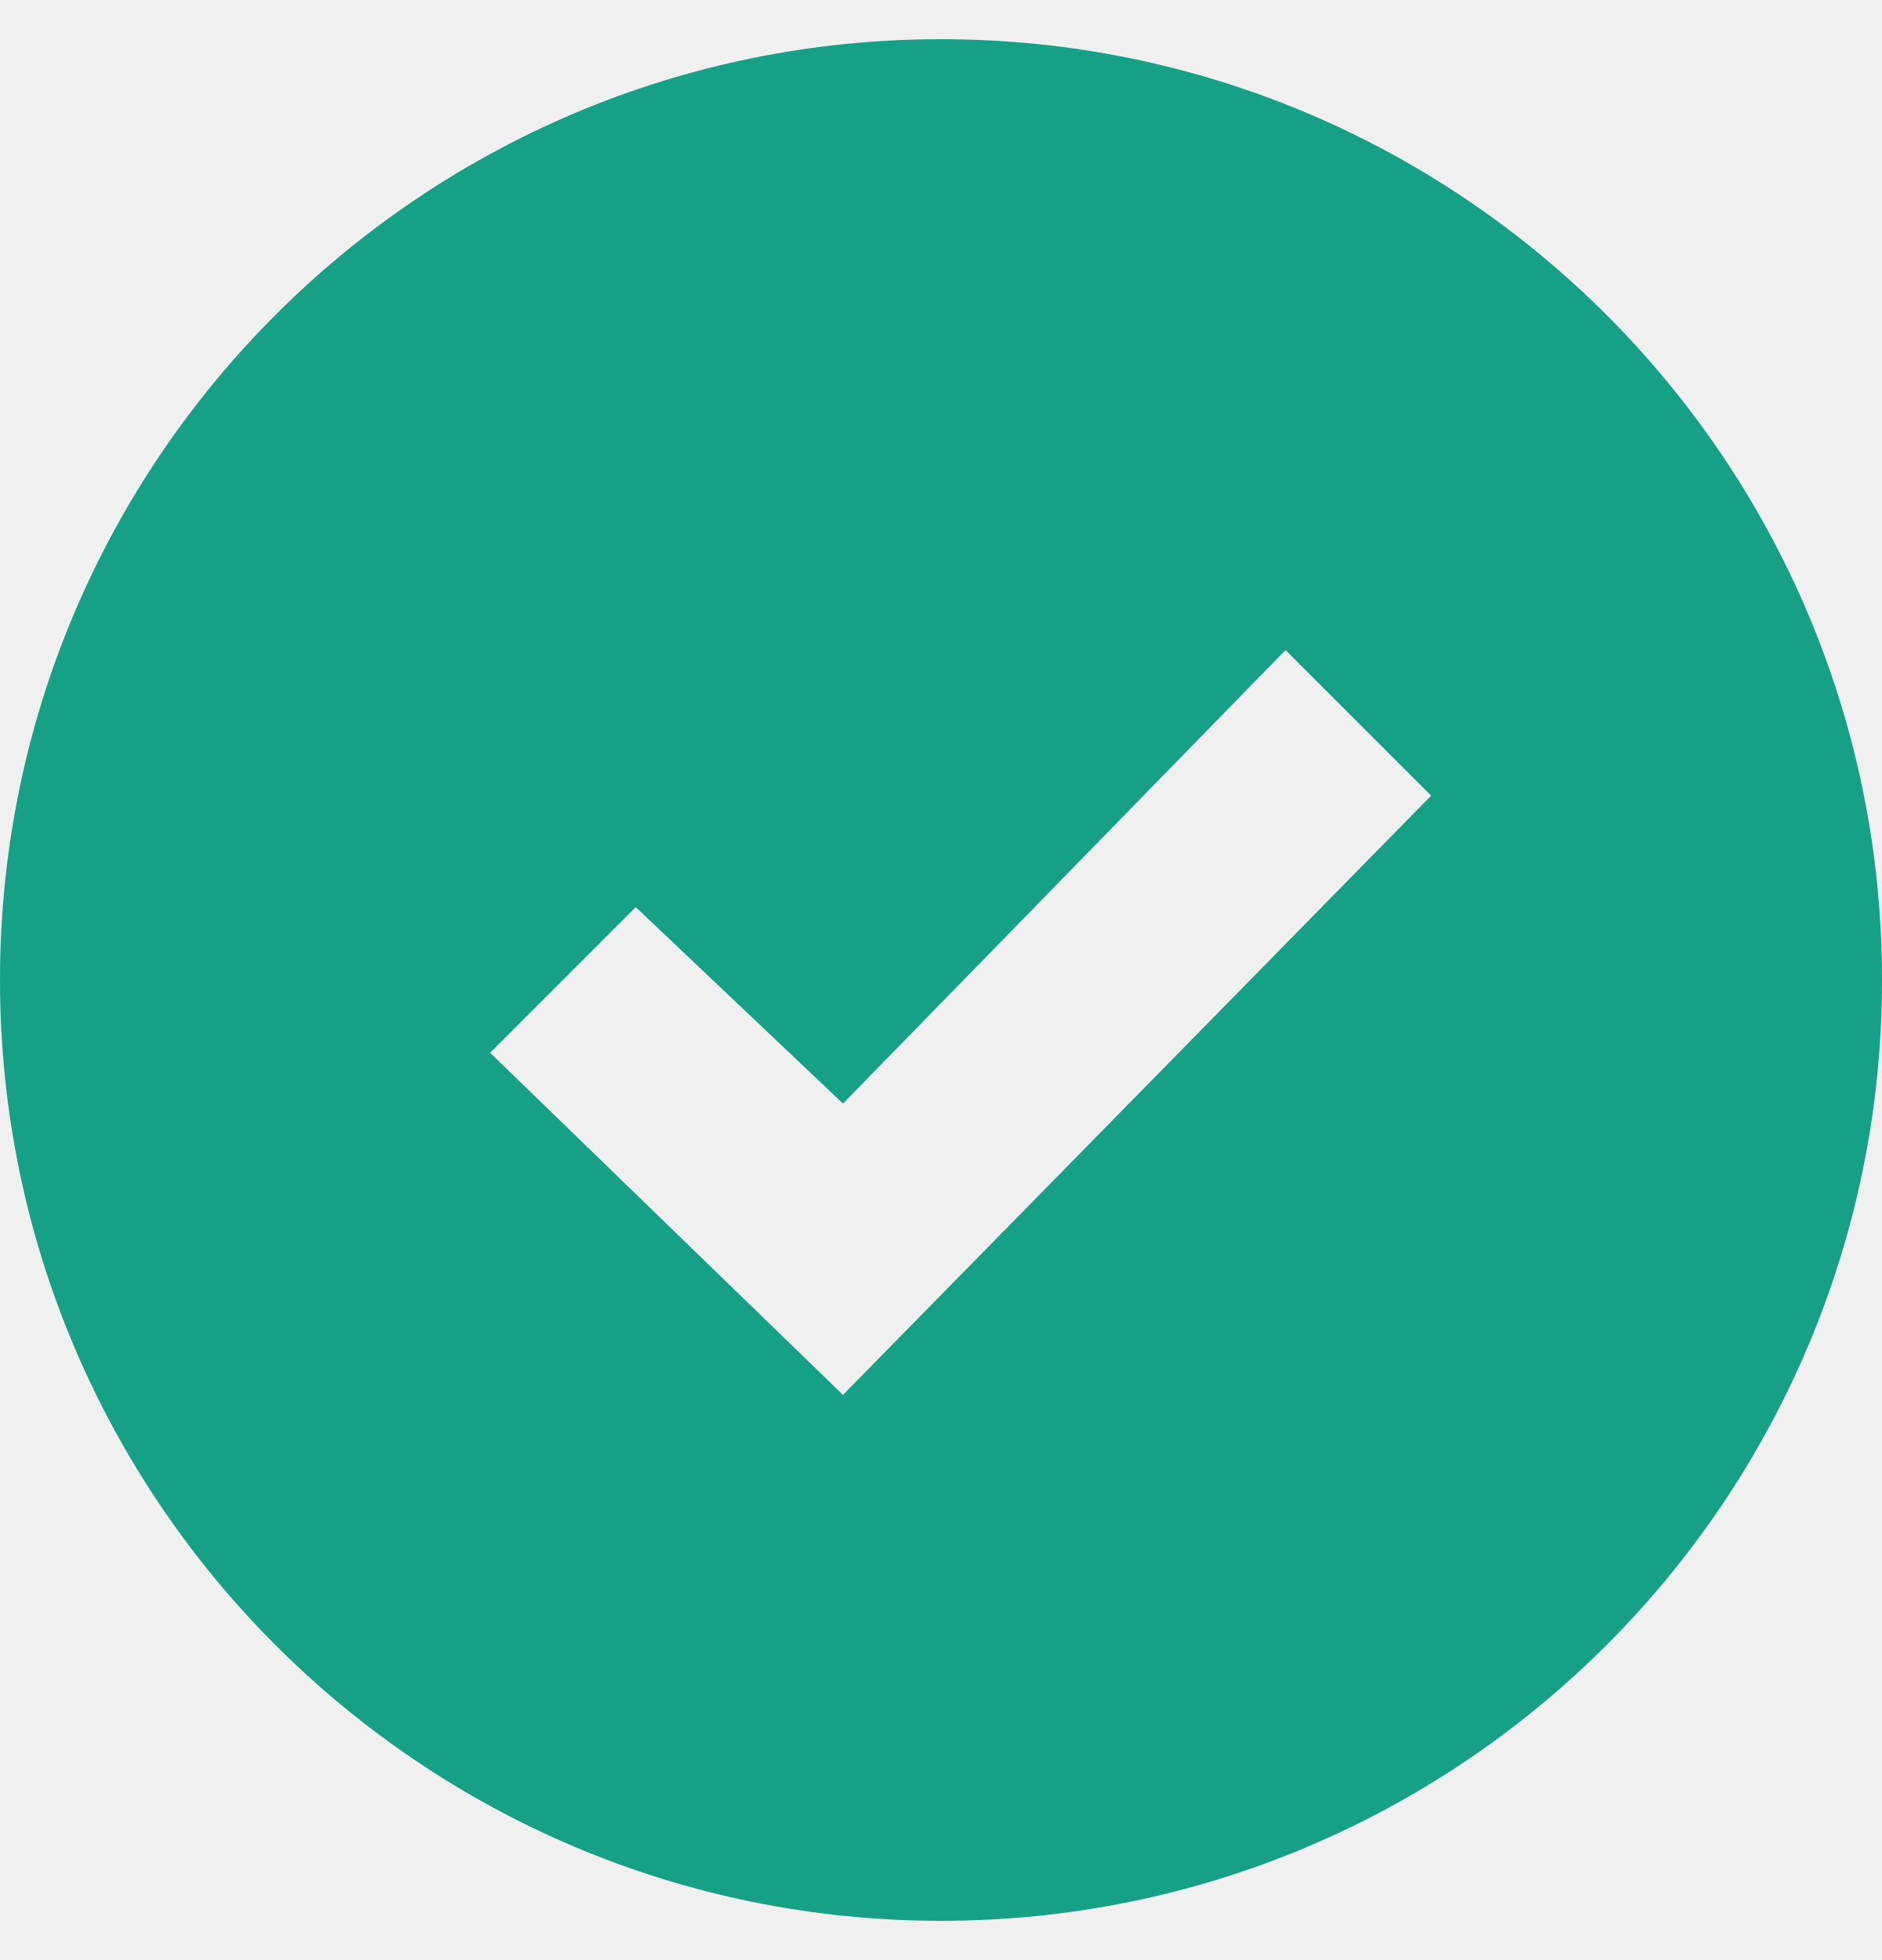
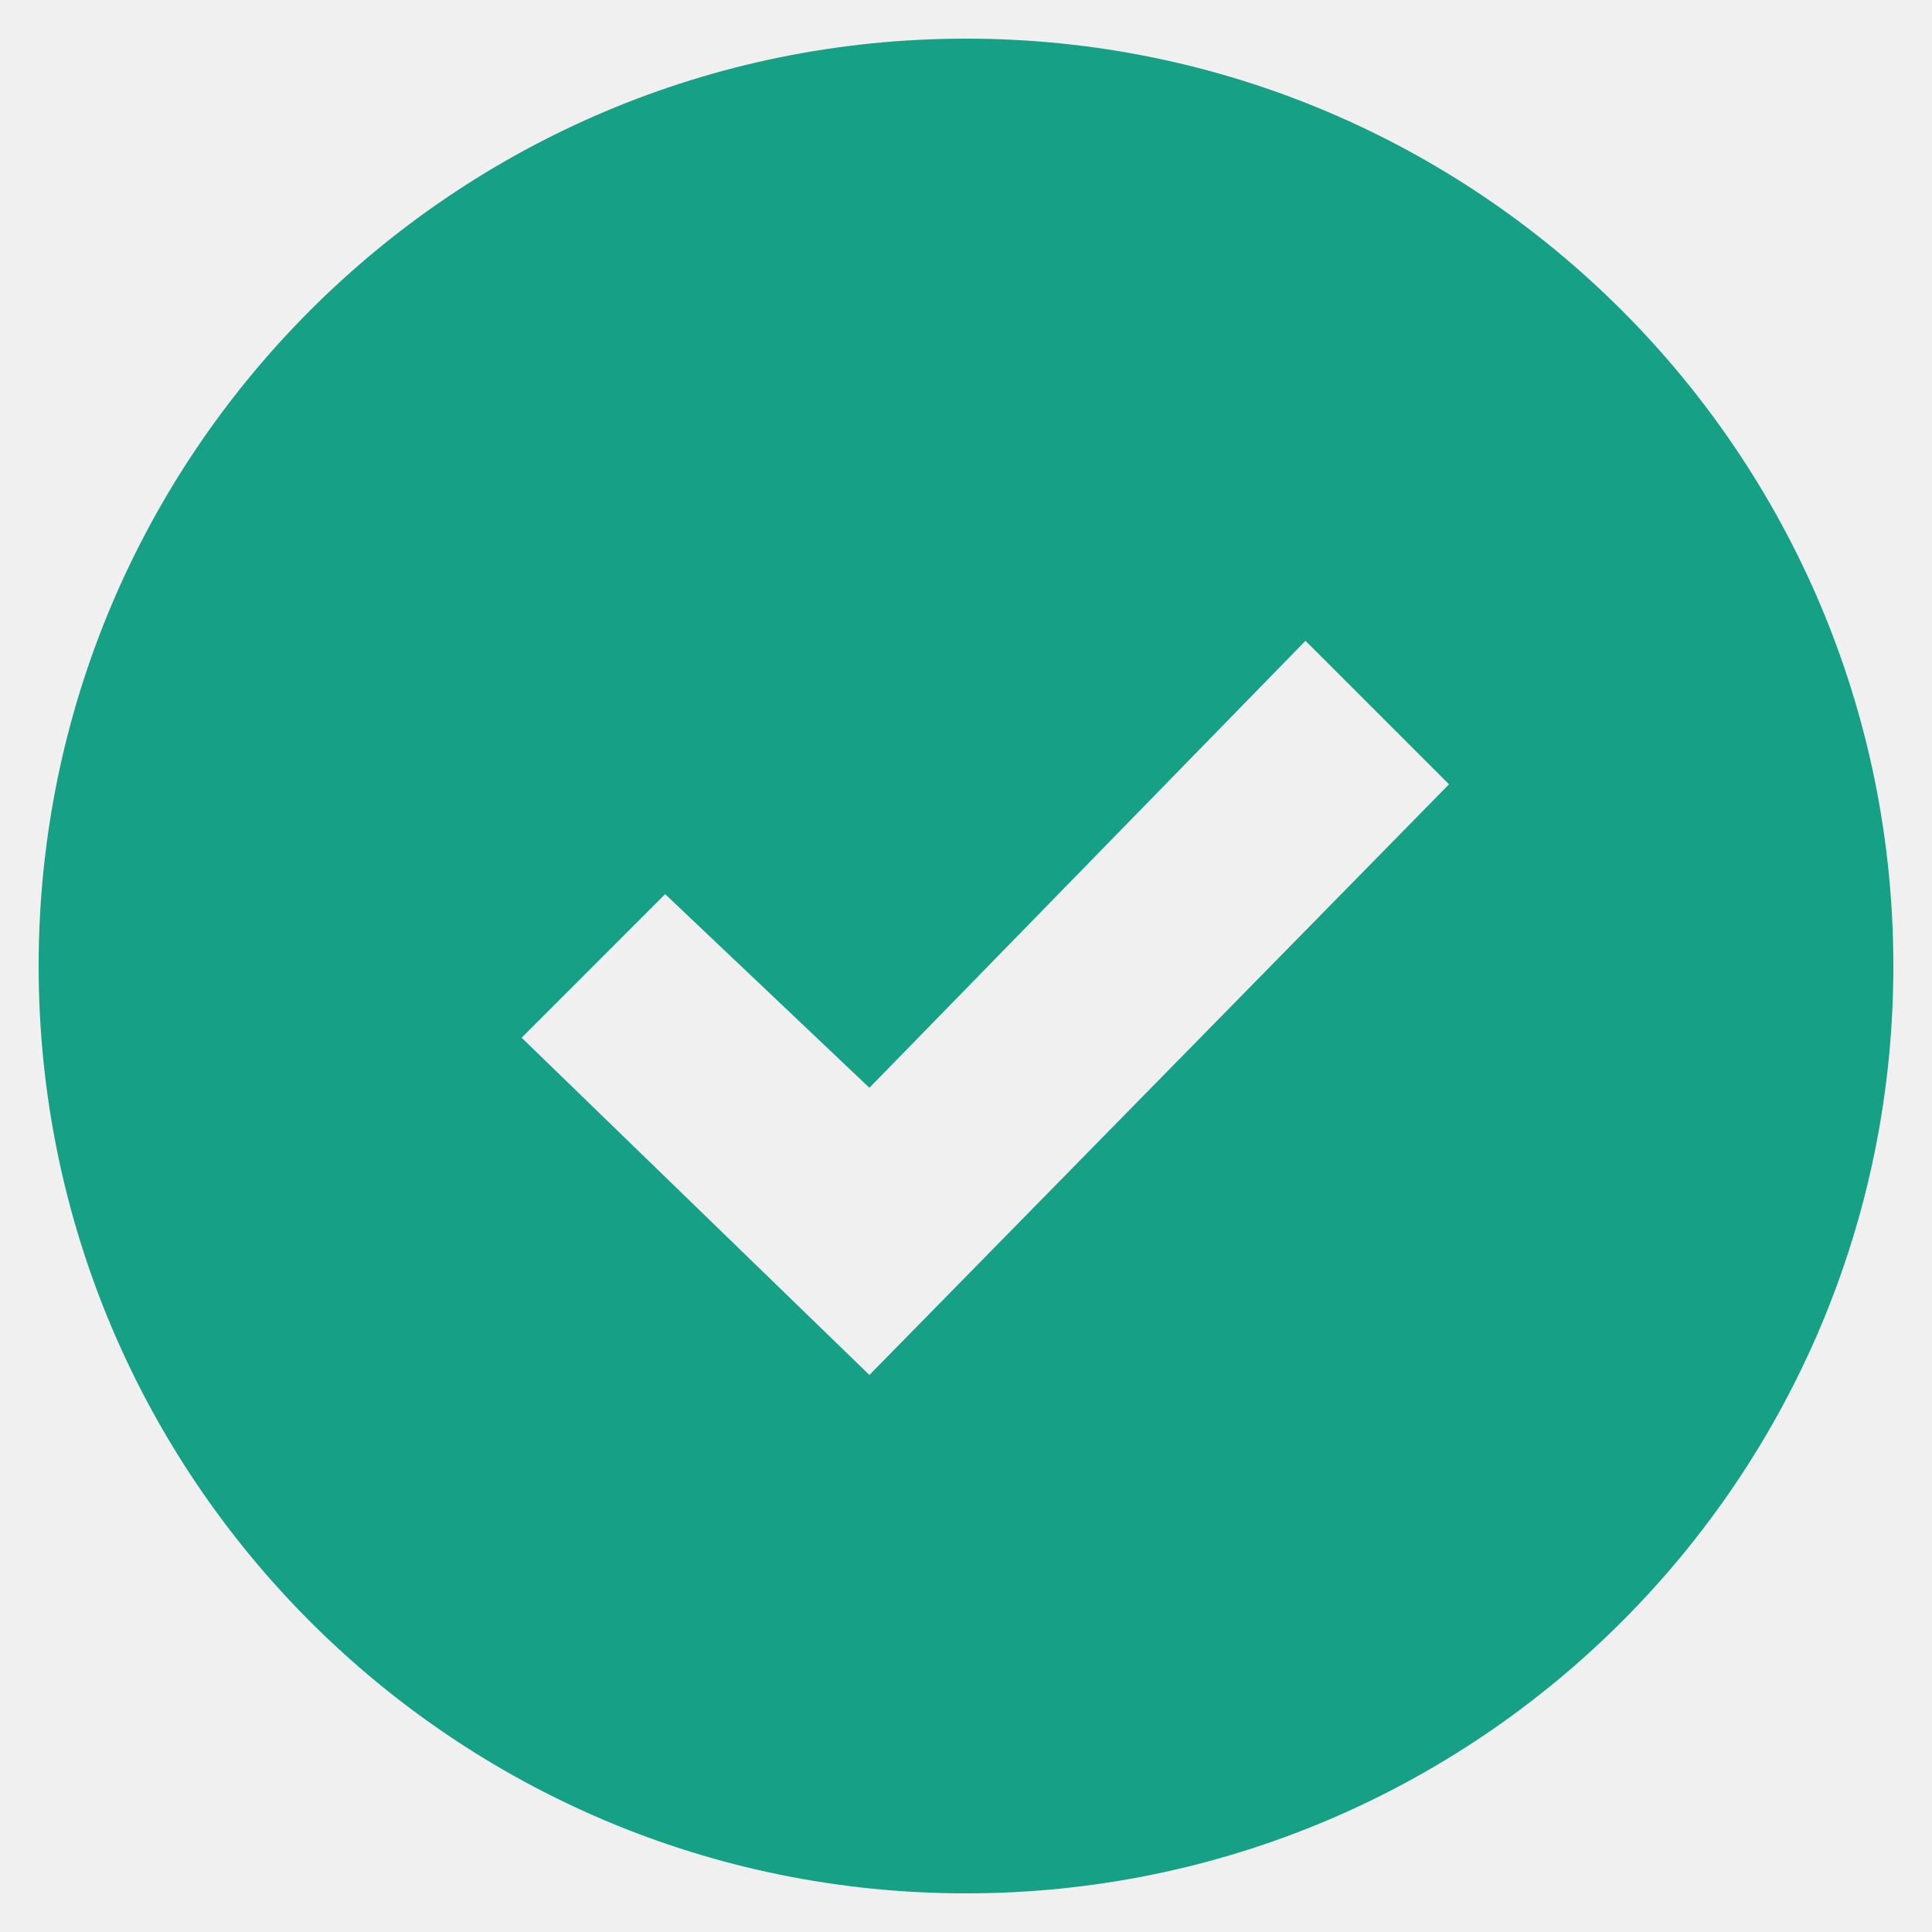
- <svg xmlns="http://www.w3.org/2000/svg" width="24" height="25" viewBox="0 0 24 25" fill="none">
+ <svg xmlns="http://www.w3.org/2000/svg" width="20" height="20" viewBox="0 0 24 25" fill="none">
  <g clip-path="url(#clip0)">
    <path d="M12 0.5C5.373 0.5 0 5.873 0 12.5C0 19.127 5.373 24.5 12 24.5C18.627 24.5 24 19.127 24 12.5C24 5.873 18.627 0.5 12 0.5ZM10.75 17.792L6.25 13.428L8.107 11.57L10.75 14.076L16.393 8.292L18.25 10.149L10.75 17.792Z" fill="#16A085" />
  </g>
  <defs>
    <clipPath id="clip0">
      <rect width="24" height="24" fill="white" transform="translate(0 0.5)" />
    </clipPath>
  </defs>
</svg>
